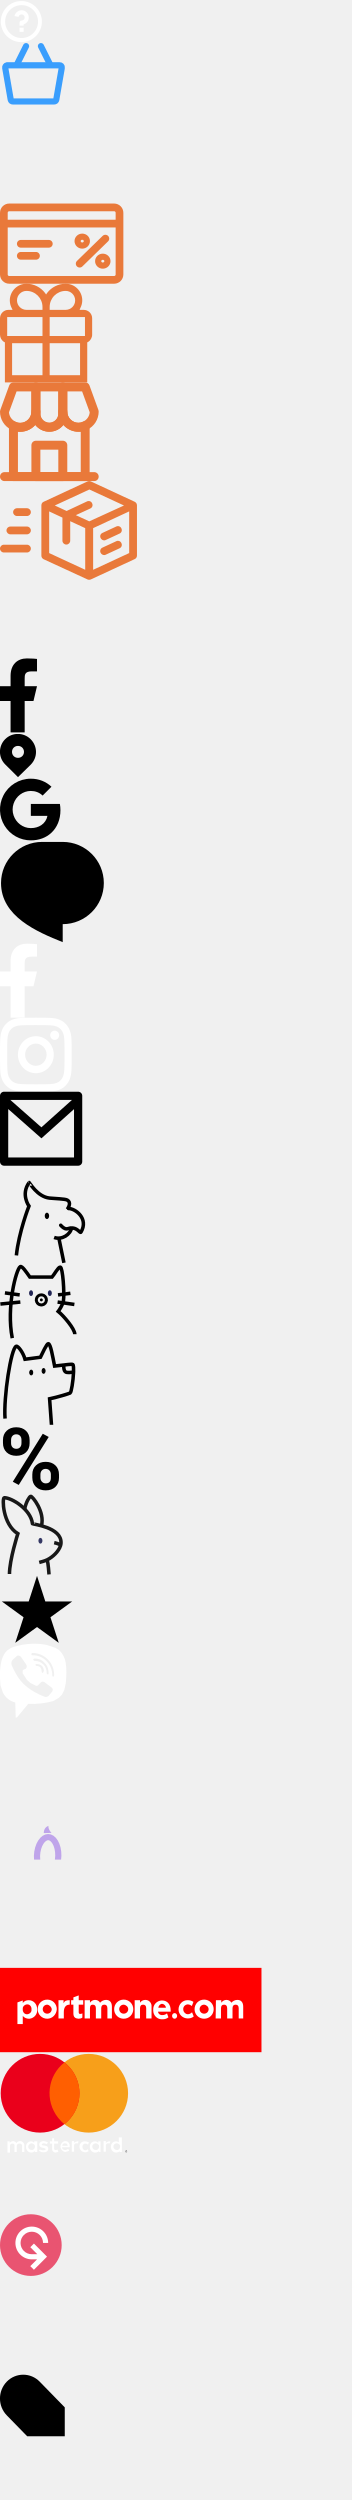
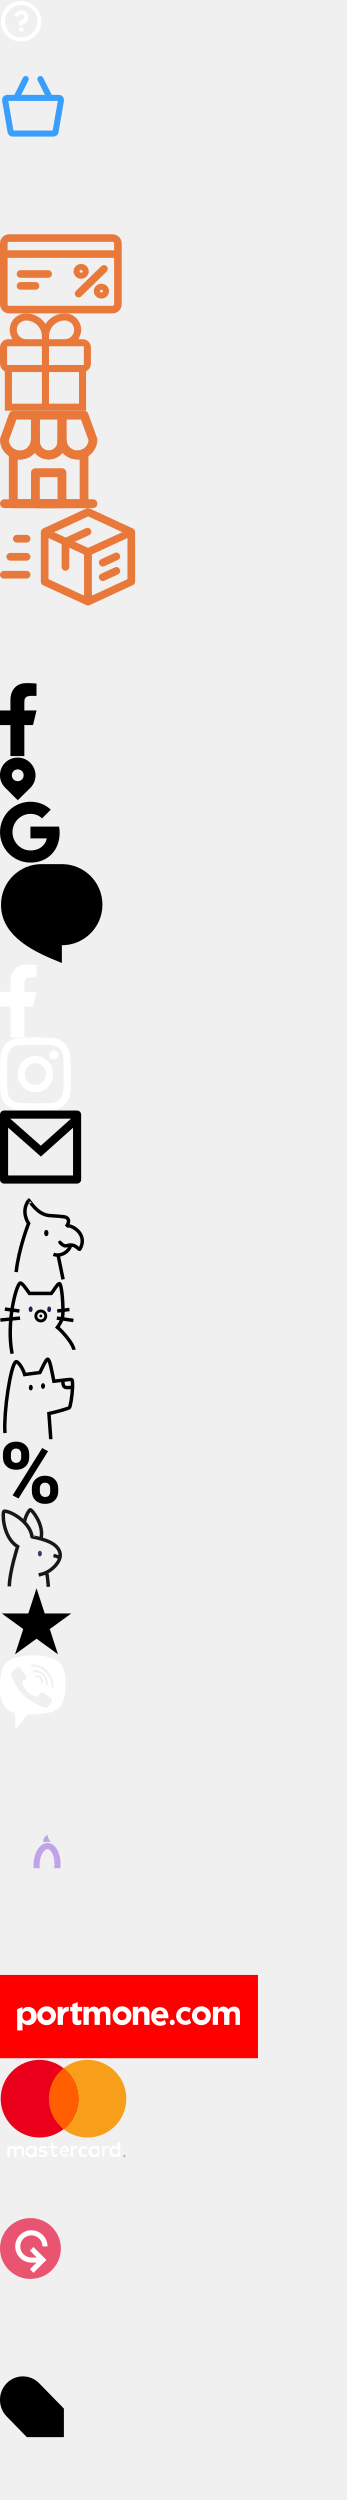
<svg xmlns="http://www.w3.org/2000/svg" xmlns:xlink="http://www.w3.org/1999/xlink">
  <symbol fill="none" id="sprite-add-pet-info-icon" viewBox="0 0 14 14">
    <path d="M7 13.667A6.667 6.667 0 1 1 7 .334a6.667 6.667 0 0 1 0 13.333Zm0-1.334A5.333 5.333 0 1 0 7 1.667a5.333 5.333 0 0 0 0 10.666ZM6.333 9h1.334v1.333H6.333V9Zm1.334-1.097v.43H6.333v-1A.667.667 0 0 1 7 6.667a1 1 0 1 0-.98-1.196l-1.31-.262a2.334 2.334 0 1 1 2.956 2.694Z" fill="#fff" />
  </symbol>
  <use fill="none" xlink:href="#sprite-add-pet-info-icon" width="14" height="14" />
+   <symbol fill="none" id="sprite-arrow-accordion" viewBox="0 0 19 11">
+     <path d="m1 1 8.364 8.067 8.636-8" />
+   </symbol>
+   <use fill="none" xlink:href="#sprite-arrow-accordion" y="14" width="19" height="11" />
  <symbol fill="none" id="sprite-basket-icon-card" viewBox="0 0 21 20">
    <g clip-path="url(#a)" stroke="#3A9EFD" stroke-width="2" stroke-miterlimit="10">
      <path d="M1.69 8c-.07-.345.206-.759.551-.828h17.104c.414 0 .69.276.69.69V8L18.24 18.345c-.069.345-.345.552-.69.552H4.173c-.344 0-.62-.207-.69-.552L1.69 8Z" />
      <path d="M8.448.965 5.69 6.483M13.276.965l2.759 5.518-2.76-5.518Z" stroke-linecap="round" stroke-linejoin="round" />
    </g>
    <defs>
      <clipPath id="a">
        <path fill="#fff" d="M0 0h21v20H0z" />
      </clipPath>
    </defs>
  </symbol>
-   <use fill="none" xlink:href="#sprite-basket-icon-card" y="14" width="21" height="20" />
+   <use fill="none" xlink:href="#sprite-basket-icon-card" y="25" width="21" height="20" />
  <symbol fill="none" id="sprite-basket" viewBox="0 0 32 32">
    <path d="M2 12.6c-.1-.5.3-1.1.8-1.2h24.8c.6 0 1 .4 1 1v.2l-2.6 15c-.1.5-.5.8-1 .8H5.6c-.5 0-.9-.3-1-.8L2 12.6Zm9.8-10.2-4 8m11-8 4 8-4-8Z" />
  </symbol>
-   <use fill="none" xlink:href="#sprite-basket" y="34" width="32" height="32" />
+   <use fill="none" xlink:href="#sprite-basket" y="45" width="32" height="32" />
  <symbol fill="none" id="sprite-benefits-1" viewBox="0 0 40 26">
    <rect x="1.25" y="1.25" width="37.5" height="23.5" rx="1.75" stroke="#E9793A" stroke-width="2.5" stroke-linecap="round" stroke-linejoin="round" />
    <path d="M1.667 6.5h36.666M6.74 13.054h9.094m-9.094 3.9h4.928M25.833 19.5l8.334-8.125" stroke="#E9793A" stroke-width="2.5" stroke-linecap="round" />
    <path d="M28.167 12.188c0 .77-.648 1.437-1.5 1.437-.853 0-1.5-.667-1.5-1.438 0-.77.647-1.437 1.5-1.437.852 0 1.5.667 1.5 1.438Zm6.666 6.5c0 .77-.647 1.437-1.5 1.437-.852 0-1.5-.667-1.5-1.438 0-.77.648-1.437 1.5-1.437.853 0 1.5.667 1.5 1.438Z" stroke="#E9793A" stroke-width="2" />
  </symbol>
-   <use fill="none" xlink:href="#sprite-benefits-1" y="66" width="40" height="26" />
+   <use fill="none" xlink:href="#sprite-benefits-1" y="77" width="40" height="26" />
  <symbol fill="none" id="sprite-benefits-2" viewBox="0 0 30 32">
    <path d="M1.59 32V19.02l-.213-.106C.53 18.437 0 17.484 0 16.53v-5.298a2.736 2.736 0 0 1 2.755-2.755h1.324l-.317-.636a5.504 5.504 0 0 1-.583-2.437c0-1.43.583-2.808 1.59-3.815A5.417 5.417 0 0 1 8.582 0a7.603 7.603 0 0 1 6.04 3.02l.317.477.318-.477A7.603 7.603 0 0 1 21.298 0c.848 0 1.695.212 2.437.583 2.65 1.377 3.709 4.609 2.331 7.258l-.265.636h1.325a2.736 2.736 0 0 1 2.755 2.755v5.298c0 .953-.53 1.907-1.378 2.384l-.212.106V32H1.59Zm14.516-2.331h9.854V19.285h-9.854v10.384Zm-12.185 0h9.854V19.285H3.92v10.384Zm12.185-12.715H27.55v-6.146H16.106v6.146Zm-13.775 0h11.444v-6.146H2.33v6.146ZM21.298 2.33a5.2 5.2 0 0 0-5.192 5.192v.954h5.192a3.075 3.075 0 0 0 3.073-3.073 3.075 3.075 0 0 0-3.073-3.073Zm-12.715 0A3.075 3.075 0 0 0 5.51 5.404a3.075 3.075 0 0 0 3.073 3.073h5.192v-.954a5.2 5.2 0 0 0-5.192-5.192Z" fill="#E9793A" />
  </symbol>
-   <use fill="none" xlink:href="#sprite-benefits-2" y="92" width="30" height="32" />
+   <use fill="none" xlink:href="#sprite-benefits-2" y="103" width="30" height="32" />
  <symbol fill="none" id="sprite-benefits-3" viewBox="0 0 32 32">
    <path d="M16 16a5.818 5.818 0 0 1-5.818-5.818V1.455A1.454 1.454 0 0 1 11.636 0h8.728a1.454 1.454 0 0 1 1.454 1.455v8.727A5.818 5.818 0 0 1 16 16ZM13.091 2.91v7.272a2.91 2.91 0 0 0 5.818 0V2.909h-5.818Z" fill="#E9793A" />
    <path d="M6.546 16c-1.01.02-2.01-.21-2.91-.67A6.502 6.502 0 0 1 0 9.456c0-.17.03-.336.087-.495l2.91-8A1.454 1.454 0 0 1 4.363 0h7.272a1.454 1.454 0 0 1 1.455 1.455v8A6.56 6.56 0 0 1 6.546 16ZM2.909 9.687a3.622 3.622 0 0 0 2.066 3.026 3.33 3.33 0 0 0 1.57.378 3.636 3.636 0 0 0 3.637-3.636V2.909h-4.8L2.909 9.687ZM25.455 16a6.56 6.56 0 0 1-6.546-6.545v-8A1.454 1.454 0 0 1 20.364 0h7.273a1.455 1.455 0 0 1 1.367.96l2.909 8c.057.159.087.326.087.495a6.53 6.53 0 0 1-3.753 5.905 6.08 6.08 0 0 1-2.792.64ZM21.818 2.91v6.545a3.636 3.636 0 0 0 3.637 3.636 3.258 3.258 0 0 0 1.454-.35 3.65 3.65 0 0 0 2.182-3.054L26.618 2.91h-4.8Z" fill="#E9793A" />
    <path d="M27.637 32H4.364a1.454 1.454 0 0 1-1.455-1.454v-16.51a1.455 1.455 0 0 1 .698-1.236 1.454 1.454 0 0 1 1.455 0c.451.228.95.347 1.454.35a3.638 3.638 0 0 0 3.666-3.695 1.455 1.455 0 0 1 2.909 0v.727a2.91 2.91 0 1 0 5.818 0v-.727a1.454 1.454 0 1 1 2.91 0 3.636 3.636 0 0 0 3.636 3.636 3.258 3.258 0 0 0 1.454-.35 1.455 1.455 0 0 1 1.455 0 1.455 1.455 0 0 1 .698 1.237v16.568A1.454 1.454 0 0 1 27.637 32ZM5.818 29.09h20.364V16a5.922 5.922 0 0 1-.727 0 6.56 6.56 0 0 1-4.902-2.21 5.817 5.817 0 0 1-9.106 0A6.618 6.618 0 0 1 5.818 16v13.09Z" fill="#E9793A" />
    <path d="M30.546 32H1.455a1.454 1.454 0 1 1 0-2.91h29.09a1.455 1.455 0 0 1 0 2.91Z" fill="#E9793A" />
    <path d="M20.364 32h-8.728a1.455 1.455 0 0 1-1.454-1.454V20.364a1.455 1.455 0 0 1 1.454-1.455h8.728a1.454 1.454 0 0 1 1.454 1.455v10.181A1.455 1.455 0 0 1 20.364 32Zm-7.273-2.909h5.818v-7.273h-5.818v7.273Z" fill="#E9793A" />
  </symbol>
-   <use fill="none" xlink:href="#sprite-benefits-3" y="124" width="32" height="32" />
+   <use fill="none" xlink:href="#sprite-benefits-3" y="135" width="32" height="32" />
  <symbol fill="none" id="sprite-benefits-4" viewBox="0 0 45 32">
    <path d="M8.742 8.8H5.516c-.7 0-1.262.562-1.262 1.263 0 .701.561 1.262 1.262 1.262h3.226c.701 0 1.262-.56 1.262-1.262 0-.701-.56-1.262-1.262-1.262Zm0 5.938H3.366c-.701 0-1.262.56-1.262 1.262 0 .701.56 1.262 1.262 1.262h5.376c.701 0 1.262-.56 1.262-1.262 0-.701-.56-1.262-1.262-1.262Zm0 5.89h-7.48c-.701 0-1.262.56-1.262 1.262 0 .701.561 1.262 1.262 1.262h7.48c.701 0 1.262-.56 1.262-1.262 0-.701-.56-1.262-1.262-1.262ZM43.664 6.697 29.452.105a1.427 1.427 0 0 0-1.075 0L14.165 6.697c-.467.187-.748.654-.748 1.169V24.18c0 .514.28.935.748 1.169l14.212 6.545c.327.14.748.14 1.075 0l14.212-6.592c.468-.187.748-.654.748-1.169V7.866c0-.515-.28-.935-.748-1.17ZM27.629 28.763 15.942 23.34V9.83l4.3 2.01v7.48c0 .7.561 1.261 1.263 1.261.701 0 1.262-.56 1.262-1.262v-6.311l4.862 2.244v13.51Zm1.309-15.708-4.348-2.01 4.675-2.15c.655-.281.935-1.03.608-1.684a1.213 1.213 0 0 0-1.683-.608L21.598 9.69l-3.833-1.777 11.22-5.189 11.22 5.19-11.267 5.142Zm12.95 10.285L30.2 28.763V15.252l11.688-5.423v13.51Z" fill="#E9793A" />
    <path d="M33.8 19.226a.942.942 0 0 0 .514-.14l4.441-2.058c.655-.28.935-1.028.608-1.683a1.213 1.213 0 0 0-1.683-.607l-4.441 2.057a1.213 1.213 0 0 0-.608 1.683c.234.467.701.748 1.169.748Zm0 4.768a.942.942 0 0 0 .514-.14l4.441-2.057c.655-.28.935-1.029.608-1.683a1.213 1.213 0 0 0-1.683-.608l-4.441 2.057a1.213 1.213 0 0 0-.608 1.683 1.33 1.33 0 0 0 1.169.748Z" fill="#E9793A" />
  </symbol>
-   <use fill="none" xlink:href="#sprite-benefits-4" y="156" width="45" height="32" />
+   <use fill="none" xlink:href="#sprite-benefits-4" y="167" width="45" height="32" />
  <symbol fill="none" id="sprite-favorites" viewBox="0 0 27 25">
    <path d="m12.885 2.798.672.587.66-.601c2.712-2.473 7.108-2.358 9.709.239a6.989 6.989 0 0 1 .25 9.678L13.535 23.578 2.779 12.84C.299 9.984.44 5.74 3.025 3.158c2.739-2.735 7.01-2.85 9.86-.36Z" />
  </symbol>
-   <use fill="none" xlink:href="#sprite-favorites" y="188" width="27" height="25" />
+   <use fill="none" xlink:href="#sprite-favorites" y="199" width="27" height="25" />
  <symbol fill="none" id="sprite-fb-login" viewBox="0 0 12 25">
    <path d="M8 14.3h2.857L12 9.5H8V7.1c0-1.236 0-2.4 2.286-2.4H12V.668C11.627.616 10.22.5 8.735.5 5.632.5 3.429 2.488 3.429 6.14V9.5H0v4.8h3.429v10.2H8V14.3Z" fill="currentColor" />
  </symbol>
-   <use fill="none" xlink:href="#sprite-fb-login" y="213" width="12" height="25" />
+   <use fill="none" xlink:href="#sprite-fb-login" y="224" width="12" height="25" />
  <symbol fill="none" id="sprite-geolocation" viewBox="0 0 12 14">
    <path d="M9.982 9.935 5.834 14 1.686 9.871a5.783 5.783 0 0 1 0-8.194c2.268-2.258 5.963-2.258 8.231 0 2.334 2.323 2.334 5.936.065 8.258ZM5.834 7.742c1.102 0 1.944-.839 1.944-1.936 0-1.096-.842-1.935-1.944-1.935-1.102 0-1.944.839-1.944 1.935 0 1.097.842 1.936 1.944 1.936Z" fill="currentColor" />
  </symbol>
-   <use fill="none" xlink:href="#sprite-geolocation" y="238" width="12" height="14" />
+   <use fill="none" xlink:href="#sprite-geolocation" y="249" width="12" height="14" />
  <symbol fill="none" id="sprite-google-login" viewBox="0 0 20 21">
    <path d="M1.064 6.01A9.996 9.996 0 0 1 10 .5c2.695 0 4.959.99 6.69 2.605l-2.867 2.868C12.786 4.982 11.468 4.477 10 4.477c-2.605 0-4.81 1.76-5.595 4.123-.2.6-.314 1.24-.314 1.9 0 .66.114 1.3.314 1.9.786 2.364 2.99 4.123 5.595 4.123 1.345 0 2.49-.355 3.386-.955a4.601 4.601 0 0 0 1.996-3.018H10V8.682h9.418c.118.654.182 1.336.182 2.045 0 3.046-1.09 5.61-2.982 7.35C14.964 19.605 12.7 20.5 10 20.5A9.998 9.998 0 0 1 1.064 6.01Z" fill="currentColor" />
  </symbol>
-   <use fill="none" xlink:href="#sprite-google-login" y="252" width="20" height="21" />
+   <use fill="none" xlink:href="#sprite-google-login" y="263" width="20" height="21" />
  <symbol fill="none" id="sprite-icon-chat" viewBox="0 0 34 33">
    <path d="M13.667 0h6.666a13.333 13.333 0 1 1 0 26.667V32.5c-8.333-3.333-20-8.333-20-19.167A13.333 13.333 0 0 1 13.667 0Z" fill="currentColor" />
  </symbol>
-   <use fill="none" xlink:href="#sprite-icon-chat" y="273" width="34" height="33" />
+   <use fill="none" xlink:href="#sprite-icon-chat" y="284" width="34" height="33" />
  <symbol fill="none" id="sprite-icon-fb" viewBox="0 0 12 24">
    <path d="M8 13.8h2.857L12 9H8V6.6c0-1.236 0-2.4 2.286-2.4H12V.168C11.627.116 10.22 0 8.735 0 5.632 0 3.429 1.988 3.429 5.64V9H0v4.8h3.429V24H8V13.8Z" fill="#fff" />
  </symbol>
-   <use fill="none" xlink:href="#sprite-icon-fb" y="306" width="12" height="24" />
+   <use fill="none" xlink:href="#sprite-icon-fb" y="317" width="12" height="24" />
  <symbol fill="none" id="sprite-icon-instagram" viewBox="0 0 24 24">
    <path d="M11.625 8.4c-.925 0-1.812.38-2.466 1.054A3.66 3.66 0 0 0 8.137 12c0 .955.368 1.87 1.022 2.546a3.433 3.433 0 0 0 2.466 1.054c.925 0 1.812-.38 2.466-1.054A3.66 3.66 0 0 0 15.113 12a3.66 3.66 0 0 0-1.022-2.546A3.433 3.433 0 0 0 11.625 8.4Zm0-2.4c1.542 0 3.02.632 4.11 1.757A6.1 6.1 0 0 1 17.438 12a6.1 6.1 0 0 1-1.703 4.243A5.722 5.722 0 0 1 11.625 18a5.722 5.722 0 0 1-4.11-1.757A6.1 6.1 0 0 1 5.813 12a6.1 6.1 0 0 1 1.702-4.243A5.722 5.722 0 0 1 11.625 6Zm7.556-.3c0 .398-.153.78-.425 1.06a1.43 1.43 0 0 1-1.028.44 1.43 1.43 0 0 1-1.027-.44 1.525 1.525 0 0 1-.426-1.06c0-.398.153-.78.426-1.06a1.43 1.43 0 0 1 1.027-.44c.385 0 .755.158 1.028.44.272.28.425.662.425 1.06Zm-7.556-3.3c-2.876 0-3.346.008-4.684.07-.911.044-1.523.17-2.09.398a3.347 3.347 0 0 0-1.255.844 3.48 3.48 0 0 0-.819 1.296c-.22.588-.343 1.218-.385 2.157-.06 1.325-.067 1.788-.067 4.835 0 2.969.008 3.454.067 4.835.043.94.166 1.572.385 2.156.198.522.43.898.816 1.296.392.403.756.645 1.256.844.574.229 1.186.356 2.092.4 1.284.062 1.732.069 4.684.069 2.876 0 3.346-.008 4.684-.07.909-.044 1.521-.17 2.089-.397.503-.203.87-.444 1.255-.842.392-.405.626-.78.819-1.296.22-.592.344-1.224.386-2.16.06-1.325.067-1.788.067-4.835 0-2.969-.008-3.454-.067-4.835-.043-.938-.166-1.572-.386-2.157a3.506 3.506 0 0 0-.818-1.296 3.345 3.345 0 0 0-1.255-.845c-.57-.228-1.181-.354-2.09-.397-1.284-.063-1.732-.07-4.684-.07Zm0-2.4c3.159 0 3.553.012 4.792.072 1.238.06 2.08.26 2.822.558a5.653 5.653 0 0 1 2.06 1.384 5.913 5.913 0 0 1 1.34 2.126c.288.764.483 1.636.541 2.914.055 1.279.07 1.686.07 4.946s-.012 3.667-.07 4.946c-.058 1.278-.253 2.148-.54 2.914a5.882 5.882 0 0 1-1.34 2.126 5.7 5.7 0 0 1-2.06 1.384c-.741.296-1.585.498-2.823.558-1.24.056-1.634.072-4.792.072-3.159 0-3.553-.012-4.792-.072-1.238-.06-2.08-.262-2.822-.558a5.67 5.67 0 0 1-2.06-1.384A5.907 5.907 0 0 1 .61 19.86c-.289-.764-.483-1.636-.541-2.914C.015 15.667 0 15.26 0 12s.012-3.667.07-4.946c.058-1.28.252-2.148.54-2.914a5.878 5.878 0 0 1 1.34-2.126A5.679 5.679 0 0 1 4.01.63C4.753.332 5.595.132 6.834.072 8.073.016 8.466 0 11.625 0Z" fill="#fff" />
  </symbol>
-   <use fill="none" xlink:href="#sprite-icon-instagram" y="330" width="24" height="24" />
+   <use fill="none" xlink:href="#sprite-icon-instagram" y="341" width="24" height="24" />
  <symbol fill="none" id="sprite-icon-mail" viewBox="0 0 27 24">
    <path d="M1.333 0h24a1.334 1.334 0 0 1 1.334 1.333v21.334A1.334 1.334 0 0 1 25.333 24h-24A1.334 1.334 0 0 1 0 22.667V1.333A1.333 1.333 0 0 1 1.333 0ZM24 5.65l-10.57 9.467L2.666 5.621v15.712H24V5.651ZM3.348 2.668l10.067 8.882 9.921-8.882H3.348Z" fill="currentColor" />
  </symbol>
-   <use fill="none" xlink:href="#sprite-icon-mail" y="354" width="27" height="24" />
+   <use fill="none" xlink:href="#sprite-icon-mail" y="365" width="27" height="24" />
  <symbol fill="none" id="sprite-icon-menu-birds" viewBox="0 0 32 32">
    <mask id="a" style="mask-type:alpha" maskUnits="userSpaceOnUse" x="0" y="0" width="32" height="32">
      <circle cx="16" cy="16" r="16" fill="#FFAF00" />
    </mask>
    <g mask="url(#a)">
      <path d="M22.219 13.863c2.137 0 6.672 3.238 4.016 7.708-.222.374-1.043-1.205-2.591-1.36-1.166-.117-1.082.175-2.008.26-.801.072-1.598-.778-1.944-1.167" stroke="currentColor" stroke-width="1.143" stroke-linecap="round" />
      <path d="M5.312 29.086c.777-7.58 4.08-16 4.08-16s-2.746-3.798.065-7.644c.056-.076 2.624 4.628 6.608 5.053 1.813.193 5.034.23 5.765.648 1.36.777.389 2.353 0 2.98m-1.101 17.36-1.62-7.903m-1.554-.324c2.461.907 5.389-.92 5.7-3.304" stroke="currentColor" stroke-width="1.143" />
      <ellipse cx="15.222" cy="16.26" rx=".713" ry="1.036" fill="currentColor" />
    </g>
  </symbol>
-   <use fill="none" xlink:href="#sprite-icon-menu-birds" y="378" width="32" height="32" />
+   <use fill="none" xlink:href="#sprite-icon-menu-birds" y="389" width="32" height="32" />
  <symbol fill="none" id="sprite-icon-menu-cat" viewBox="0 0 25 25">
    <path d="M3.98 23.91C1.988 13.822 5.276 1.445 6.571.72c.583-.327 2.008 1.83 3.11 3.385h7.19c.713-.777 1.982-3.239 2.656-3.239.842 0 1.425 8.616 1.036 11.013-.195 1.207-1.425 3.044-1.684 3.368 1.684 1.36 5.377 5.636 5.377 7.384" stroke="currentColor" stroke-width="1.143" />
    <ellipse cx="10.069" cy="9.316" rx=".648" ry=".936" fill="#202454" />
    <ellipse cx="16.159" cy="9.316" rx=".648" ry=".936" fill="#202454" />
    <path d="M13.78 11.813a.48.48 0 0 1-.758-.019.48.48 0 0 1 .392-.768.479.479 0 0 1 .366.787Z" fill="currentColor" stroke="currentColor" stroke-width="3.306" />
    <path stroke="currentColor" stroke-width="1.143" d="m1.595 9.239 4.794.648m.208 2.315-6.477.647m18.686-2.962 4.017-.519m-4.148 2.839 5.441.777" />
  </symbol>
-   <use fill="none" xlink:href="#sprite-icon-menu-cat" y="410" width="25" height="25" />
+   <use fill="none" xlink:href="#sprite-icon-menu-cat" y="421" width="25" height="25" />
  <symbol fill="none" id="sprite-icon-menu-dog" viewBox="0 0 25 27">
    <path d="M1.636 24.992C1.118 18.19 3.553 2.165 5.263 1.543c.583-.212 2.268 2.072 2.85 4.21l4.989-.647C13.684 3.875 15.174.73 15.627.7c.777-.052 1.425 4.08 2.073 7.255 1.036-.13 2.008-.195 2.98-.332m-3.952 19.894-.648-8.939c2.527-.518 6.31-1.671 6.672-1.878.363-.208.972-3.822 1.102-6.802M20.68 7.624s2.701-.37 2.916-.187c.272.234.276 1.254.259 2.462M20.68 7.624c-.064.98.071 1.763.454 2.145.518.518 2 .222 2.72.13" stroke="currentColor" stroke-width="1.143" />
    <path d="M10.586 10.057a.99.99 0 0 1-.157.557c-.094.135-.206.195-.308.195-.101 0-.213-.06-.306-.195a.99.99 0 0 1-.158-.557.99.99 0 0 1 .158-.557c.093-.136.205-.195.306-.195.102 0 .214.059.308.195a.99.99 0 0 1 .157.557Zm4.016-.519a.99.99 0 0 1-.157.557c-.094.136-.206.195-.307.195-.102 0-.213-.059-.307-.194a.99.99 0 0 1-.157-.558.99.99 0 0 1 .157-.557c.094-.135.205-.195.307-.195.101 0 .213.06.307.195a.99.99 0 0 1 .157.557Z" fill="currentColor" stroke="currentColor" stroke-width=".367" />
  </symbol>
-   <use fill="none" xlink:href="#sprite-icon-menu-dog" y="435" width="25" height="27" />
+   <use fill="none" xlink:href="#sprite-icon-menu-dog" y="446" width="25" height="27" />
  <symbol fill="none" id="sprite-icon-menu-procent" viewBox="0 0 20 22">
    <path d="M.963 4.922c0-1.221.396-2.21 1.19-2.967C2.944 1.19 3.983.807 5.27.807c1.303 0 2.351.378 3.144 1.134.793.748 1.19 1.764 1.19 3.05v.984c0 1.23-.397 2.219-1.19 2.966-.793.748-1.832 1.121-3.117 1.121-1.294 0-2.343-.373-3.145-1.12-.793-.757-1.19-1.773-1.19-3.05v-.97Zm2.625 1.053c0 .546.155.989.465 1.326.319.328.733.492 1.244.492.51 0 .916-.169 1.217-.506.3-.337.45-.788.45-1.353V4.922c0-.547-.15-.99-.45-1.326-.301-.338-.716-.506-1.244-.506-.502 0-.907.168-1.217.506-.31.328-.465.788-.465 1.38v.999Zm6.89 10.144c0-1.23.402-2.22 1.204-2.967.802-.756 1.84-1.134 3.117-1.134 1.294 0 2.338.373 3.13 1.12.803.739 1.204 1.76 1.204 3.063v.985c0 1.22-.392 2.21-1.176 2.966-.784.748-1.827 1.121-3.13 1.121-1.313 0-2.366-.378-3.159-1.134-.793-.757-1.19-1.76-1.19-3.008v-1.012Zm2.626 1.067c0 .5.164.93.492 1.285.328.355.738.533 1.23.533 1.112 0 1.668-.615 1.668-1.846V16.12c0-.547-.155-.984-.465-1.312-.31-.338-.72-.506-1.23-.506s-.92.168-1.23.506c-.31.328-.466.779-.466 1.353v1.026ZM6.076 19.51l-1.928-1.04L13.87 2.913l1.928 1.04-9.72 15.558Z" fill="currentColor" />
  </symbol>
-   <use fill="none" xlink:href="#sprite-icon-menu-procent" y="462" width="20" height="22" />
+   <use fill="none" xlink:href="#sprite-icon-menu-procent" y="473" width="20" height="22" />
  <symbol fill="none" id="sprite-icon-menu-rodents" viewBox="0 0 21 27">
    <g opacity=".9">
      <ellipse cx="13.109" cy="15.61" rx=".648" ry=".936" fill="#202454" />
      <path d="M3.069 26.399c0-4.617 2.72-13.085 2.72-13.085C.801 10.287.663 1.654 1.384 1.654c2.397 0 8.616 3.768 9.134 8.42.021.194 9.522 1.102 9.263 6.284a3.339 3.339 0 0 1-.154.842m-6.907 5.442c.602-.163 1.773-.456 2.591-.86m0 0c.346 1.345.532 4.176.584 4.746m-.583-4.746c1.843-.91 3.743-2.77 4.315-4.582m0 0c.03-.323-.817-.701-2.048-.971" stroke="currentColor" stroke-width="1.143" />
      <path d="M13.433 10.787c1.23-4.534-3.003-9.752-3.498-9.587-.389.13-1.48 1.778-1.953 4.146" stroke="currentColor" stroke-width="1.143" />
    </g>
  </symbol>
-   <use fill="none" xlink:href="#sprite-icon-menu-rodents" y="484" width="21" height="27" />
+   <use fill="none" xlink:href="#sprite-icon-menu-rodents" y="495" width="21" height="27" />
  <symbol fill="none" id="sprite-icon-menu-star" viewBox="0 0 24 22">
    <path d="m12 0 2.694 8.292h8.719l-7.054 5.124 2.694 8.292L12 16.584l-7.053 5.124 2.694-8.292L.587 8.292h8.719L12 0Z" fill="currentColor" />
  </symbol>
-   <use fill="none" xlink:href="#sprite-icon-menu-star" y="511" width="24" height="22" />
+   <use fill="none" xlink:href="#sprite-icon-menu-star" y="522" width="24" height="22" />
  <symbol fill="none" id="sprite-icon-watsapp" viewBox="0 0 22 24">
    <path d="M21.3 13.05c.3-2.7.3-4.95 0-6.9a7.05 7.05 0 0 0-2.1-4.05L18 1.35l-2.7-.9C14.1.15 12.6 0 11.1 0h-.6a22.95 22.95 0 0 0-6.15 1.05c-.9.3-1.5.75-2.1 1.2C.75 3.75.15 6 0 9.15v2.1l.15 2.25.75 2.25a6 6 0 0 0 4.05 3.3c.046 1.65.096 3.3.15 4.95l.45-.15 3.6-4.35a25.96 25.96 0 0 0 8.1-.9 49.621 49.621 0 0 0 1.8-1.05l1.05-1.05.75-1.5.45-2.1v.15ZM14.1 9c0 .3-.15.45-.45.45L13.5 9c0-1.2-.6-1.8-1.65-1.8l-.3-.15V6.6h.3c1.5 0 2.25.75 2.4 2.25L14.1 9Zm1.05.6c0-1.05-.3-2.1-1.05-2.85s-1.65-1.2-3-1.2l-.3-.3v-.3l.45-.15c1.5 0 2.55.6 3.3 1.5.9.9 1.2 2.1 1.2 3.3v.3h-.45l-.15-.3Zm2.4.75-.15.3h-.3l-.15-.3c0-2.1-.75-3.6-1.95-4.8a6 6 0 0 0-4.5-1.8c-.15 0-.3 0-.3-.3s.15-.45.3-.45a7.05 7.05 0 0 1 7.05 7.2v.15Zm-.6 5.1-1.2 1.5c-.45.3-1.05.45-1.5.15a21.301 21.301 0 0 1-5.4-3A13.65 13.65 0 0 1 5.1 9.6c-.5-.875-.95-1.776-1.35-2.7v-.15c-.15-.6 0-1.05.3-1.5l1.5-1.35c.45-.15.9 0 1.2.3A48.45 48.45 0 0 0 8.4 6.6c.45.6.3 1.05 0 1.5l-.75.3-.3.3v.9l.6.9.75 1.2 1.2 1.05 1.8.9c.3 0 .6 0 .75-.3l.6-.6c.3-.45.75-.6 1.35-.3l2.4 1.8c.3.3.45.75.15 1.2Z" fill="#fff" />
  </symbol>
-   <use fill="none" xlink:href="#sprite-icon-watsapp" y="533" width="22" height="24" />
+   <use fill="none" xlink:href="#sprite-icon-watsapp" y="544" width="22" height="24" />
  <symbol fill="none" id="sprite-login" viewBox="0 0 22 26">
    <g clip-path="url(#a)">
      <circle cx="11" cy="8" r="6" />
      <path d="M1 24a6 6 0 0 1 6-6h8a6 6 0 0 1 6 6v3H1v-3Z" />
    </g>
    <defs>
      <clipPath id="a">
        <path fill="#fff" d="M0 0h22v26H0z" />
      </clipPath>
    </defs>
  </symbol>
-   <use fill="none" xlink:href="#sprite-login" y="557" width="22" height="26" />
+   <use fill="none" xlink:href="#sprite-login" y="568" width="22" height="26" />
  <symbol fill="none" id="sprite-paw-icon" viewBox="0 0 57 55">
    <g opacity=".5" clip-path="url(#a)">
      <path d="m30.974 16.076-.001.003c-.436 1.825-1.296 3.356-2.285 4.347-1.004 1.005-2.005 1.339-2.801 1.161-.795-.177-1.536-.888-1.98-2.194-.44-1.29-.524-3.015-.09-4.839.451-1.855 1.312-3.385 2.295-4.367.996-.995 1.991-1.322 2.792-1.143.802.18 1.547.886 1.993 2.178.44 1.28.526 3.003.077 4.854ZM18.91 18.744c-.036 1.784-.525 3.371-1.243 4.483-.728 1.128-1.59 1.638-2.37 1.64-.77.002-1.588-.488-2.254-1.59-.66-1.091-1.082-2.665-1.046-4.452.035-1.784.524-3.371 1.242-4.483.728-1.128 1.591-1.638 2.37-1.64.77-.002 1.588.488 2.255 1.59.66 1.091 1.082 2.665 1.046 4.452ZM9.928 38.439v-.001c-.86-.996-.871-2.326.086-4.012.961-1.694 2.795-3.502 5.082-5.052 2.277-1.543 4.921-2.775 7.425-3.368 2.527-.598 4.762-.514 6.352.364 1.576.87 2.832 2.711 3.67 5.168.829 2.433 1.196 5.327 1.103 8.076-.093 2.762-.646 5.277-1.57 6.99-.917 1.703-2.053 2.403-3.37 2.2h-.003c-1.426-.215-2.273-.6-2.833-1.025-.56-.425-.915-.95-1.267-1.609a19.772 19.772 0 0 1-.281-.55c-.63-1.253-1.425-2.841-3.599-3.912h-.001l-.001-.001h-.001v-.001h-.002l-.001-.001h-.001v-.001h-.001l-.002-.001-.001-.001h-.001l-.001-.001h-.001l-.001-.001h-.001v-.001h-.001l-.001-.001h-.002v-.001h-.001l-.001-.001H20.7v-.001h-.002l-.001-.001h-.001v-.001h-.002v-.001h-.001l-.001-.001h-.001v-.001h-.002l-.001-.001h-.001v-.001h-.002v-.001h-.001l-.001-.001h-.001l-.001-.001h-.001v-.001h-.002v-.001h-.001l-.001-.001h-.001l-.001-.001h-.001l-.001-.001h-.001v-.001h-.002v-.001h-.002v-.001h-.001l-.001-.001h-.001l-.001-.001h-.001l-.001-.001h-.001v-.001h-.002v-.001h-.002v-.001h-.002v-.001h-.001l-.001-.001h-.001v-.001h-.002v-.001h-.002v-.001h-.001l-.001-.001h-.001l-.001-.001h-.001v-.001h-.002v-.001h-.002v-.001h-.002v-.001h-.001l-.001-.001h-.001v-.001h-.002v-.001h-.002v-.001h-.002v-.001h-.001l-.001-.001h-.001l-.001-.001h-.001l-.001-.001h-.001v-.001h-.001l-.001-.001h-.001l-.001-.001h-.001l-.001-.001h-.001v-.001h-.002v-.001h-.002v-.001h-.002v-.001h-.001l-.001-.001h-.001l-.001-.001h-.001v-.001H20.6v-.001h-.001l-.001-.001h-.001l-.001-.001h-.001l-.001-.001h-.001v-.001h-.002v-.001h-.002v-.001h-.001l-.001-.001h-.001l-.001-.001h-.001v-.001h-.002v-.001h-.002v-.001h-.002v-.001h-.001l-.001-.001h-.001v-.001h-.002v-.001h-.002v-.001h-.001l-.001-.001h-.001l-.001-.001h-.001l-.001-.001h-.001l-.001-.001h-.001v-.001h-.002v-.001h-.002v-.001h-.001l-.001-.001h-.001l-.001-.001h-.001l-.001-.001h-.001v-.001h-.002v-.001h-.001l-.001-.001h-.001l-.001-.001h-.001v-.001h-.002v-.001h-.001l-.001-.001h-.001l-.001-.001h-.001v-.001h-.002v-.001h-.002v-.001h-.002v-.001h-.001l-.001-.001h-.001l-.001-.001h-.001l-.001-.001h-.001v-.001h-.002v-.001h-.001l-.001-.001h-.002v-.001h-.001v-.001h-.002v-.001h-.002v-.001h-.001l-.001-.001h-.001l-.001-.001h-.001l-.001-.001h-.001l-.001-.001h-.001v-.001h-.001l-.001-.001H20.5l-.001-.001h-.001v-.001h-.002v-.001h-.002l-.001-.001h-.001v-.001h-.002v-.001h-.001l-.001-.001h-.001l-.001-.001h-.001l-.001-.001h-.001v-.001h-.002v-.001h-.001v-.001h-.002v-.001h-.002v-.001h-.001l-.002-.001-.001-.001h-.002v-.001h-.001v-.001h-.002v-.001h-.001l-.002-.001h-.001v-.001h-.002v-.001h-.001l-.001-.001h-.002v-.001h-.001v-.001h-.001l-.002-.001-.001-.001h-.001l-.002-.001-.001-.001h-.001v-.001h-.002v-.001h-.001l-.001-.001h-.001l-.001-.001h-.002v-.001h-.001v-.001h-.002v-.001h-.001l-.002-.001-.001-.001h-.001l-.001-.001h-.001v-.001h-.002v-.001h-.002v-.001h-.002v-.001h-.001l-.001-.001h-.001l-.001-.001h-.001v-.001h-.002v-.001h-.001l-.001-.001h-.001l-.001-.001h-.001v-.001h-.002v-.001h-.001l-.001-.001h-.001l-.001-.001h-.001l-.001-.001h-.001v-.001H20.4v-.001h-.002v-.001h-.001l-.001-.001h-.001l-.001-.001h-.001l-.001-.001h-.001l-.001-.001h-.001v-.001h-.002v-.001h-.002v-.001h-.001l-.001-.001h-.001v-.001h-.002v-.001h-.002v-.001h-.002v-.001h-.001l-.001-.001h-.001l-.001-.001h-.001v-.001h-.002v-.001h-.002v-.001h-.001l-.001-.001h-.001l-.001-.001h-.001l-.001-.001h-.001v-.001h-.001l-.001-.001h-.001l-.001-.001h-.001l-.001-.001h-.001v-.001h-.002v-.001h-.002v-.001h-.002V41.5h-.001l-.001-.001h-.001l-.001-.001h-.001l-.001-.001h-.001v-.001h-.001l-.001-.001h-.001l-.001-.001h-.001l-.001-.001h-.001v-.001h-.002v-.001h-.002v-.001h-.002v-.001h-.001l-.001-.001h-.001v-.001h-.002v-.001h-.002v-.001h-.002v-.001h-.001l-.001-.001h-.001l-.001-.001h-.001v-.001h-.002v-.001h-.002v-.001h-.001l-.001-.001h-.001v-.001h-.002v-.001h-.002v-.001H20.3v-.001l-.001-.001h-.001l-.001-.001h-.001l-.001-.001h-.001v-.001h-.002v-.001h-.002v-.001h-.001l-.001-.001h-.001l-.001-.001h-.001v-.001h-.002v-.001h-.002v-.001h-.001l-.001-.001h-.001l-.001-.001h-.001v-.001h-.002v-.001h-.001l-.001-.001h-.002v-.001h-.001l-.001-.001h-.001v-.001h-.002v-.001h-.001l-.001-.001h-.002v-.001h-.001l-.001-.001h-.001v-.001h-.003v-.001h-.001v-.001h-.001l-.001-.001h-.002v-.001h-.001l-.001-.001h-.001v-.001h-.002v-.001h-.001l-.001-.001h-.002v-.001h-.001l-.001-.001h-.002v-.001c-2.09-1.283-3.87-1.116-5.277-.984-.212.02-.415.04-.61.053-.75.05-1.385.03-2.044-.218-.66-.248-1.437-.76-2.378-1.852ZM36.463 19.11l.003-.003c1.326-1.366 2.83-2.212 4.148-2.52 1.33-.313 2.325-.058 2.904.525.579.583.832 1.599.521 2.971-.307 1.356-1.144 2.9-2.474 4.27-1.327 1.367-2.83 2.213-4.148 2.522-1.33.312-2.326.058-2.905-.526-.574-.579-.826-1.604-.51-2.99.311-1.364 1.149-2.908 2.461-4.249Zm8.505 10.12c1.272-.017 2.121.419 2.535 1.076.393.649.42 1.656-.142 2.878-.554 1.205-1.624 2.47-3.11 3.447l-.006.004c-1.506 1.006-3.059 1.486-4.326 1.503-1.276.017-2.126-.42-2.54-1.08-.413-.661-.441-1.663.125-2.88.559-1.2 1.641-2.46 3.132-3.44l.006-.004c1.506-1.007 3.058-1.486 4.326-1.503Z" stroke="#8D58E3" stroke-width="2" />
      <mask id="b" fill="#fff">
        <path d="M47.09 15.093c-.264-.146-1.262-.835-2.707.16.383.555 1.482 2.058 1.482 2.058s.172-1.56 1.225-2.218Z" />
      </mask>
      <path d="m47.09 15.093 1.061 1.695 2.881-1.803-2.975-1.643-.967 1.75Zm-2.707.16-1.134-1.648-1.647 1.134 1.134 1.647 1.647-1.134Zm1.482 2.058-1.614 1.181 3.04 4.153.563-5.115-1.989-.219Zm2.192-3.97c.043.025-.224-.133-.472-.246a4.127 4.127 0 0 0-1.123-.33c-.981-.14-2.094.07-3.213.84l2.268 3.295a1.06 1.06 0 0 1 .333-.169.205.205 0 0 1 .04-.006h.007c.001 0 .012.002.036.013a.756.756 0 0 1 .098.053l.093.053 1.933-3.502Zm-5.321 3.045c.207.302.593.837.913 1.278.162.225.313.431.423.582l.13.18.037.049.01.013.002.003v.001l1.614-1.18 1.614-1.182-.002-.004-.01-.012-.035-.048a187.186 187.186 0 0 1-1.401-1.947l-3.295 2.267Zm3.13.925 1.987.22v.008l-.001.006a.16.16 0 0 1-.001.008v-.006l.016-.082c.017-.084.047-.2.092-.323.11-.295.21-.365.192-.354l-2.122-3.39c-1.071.67-1.582 1.709-1.822 2.358a6.283 6.283 0 0 0-.327 1.312l-.001.013v.006l-.001.003v.001l1.987.22Z" fill="#8D58E3" mask="url(#b)" />
      <mask id="c" fill="#fff">
        <path d="M30.246 7.655s-1.005-1.175-.739-2.406c-.275.123-1.499.343-1.787 2.114.645.08 2.526.292 2.526.292Z" />
      </mask>
      <path d="m30.246 7.655-.223 1.987 5.04.568-3.297-3.855-1.52 1.3Zm-.739-2.406 1.955.422L32.3 1.8l-3.613 1.626.821 1.824ZM27.72 7.363l-1.974-.321-.334 2.049 2.06.257.248-1.985Zm2.526.292a312.475 312.475 0 0 1 1.522-1.298l.001.002.003.003a.216.216 0 0 0 .005.005l.005.007-.002-.003a2.086 2.086 0 0 1-.205-.333c-.128-.264-.11-.38-.113-.367l-3.91-.845c-.268 1.244.12 2.332.427 2.963a6.089 6.089 0 0 0 .731 1.147l.009.01a.249.249 0 0 1 .006.008c.001 0 .001.001 1.521-1.299Zm-1.56-4.23c.3-.135-.673.202-1.293.682-.788.611-1.424 1.564-1.647 2.935l3.948.642c.036-.223.09-.33.112-.368.021-.035.034-.044.038-.047a.34.34 0 0 1 .077-.04 1.52 1.52 0 0 1 .108-.04l.104-.038c.037-.013.111-.041.195-.079l-1.642-3.647Zm-1.213 5.923a194.483 194.483 0 0 0 2.244.26 388.088 388.088 0 0 0 .3.034h.005l.224-1.987.224-1.987h-.001l-.004-.001-.016-.002a97.903 97.903 0 0 1-.282-.032c-.186-.02-.44-.05-.715-.081a160.99 160.99 0 0 1-1.485-.174l-.494 3.97Z" fill="#8D58E3" mask="url(#c)" />
      <mask id="d" fill="#fff">
        <path d="M16.702 11.342s-1.093-1.017-1.014-2.282c-.275.123-1.481.56-1.5 2.342.621-.002 2.514-.06 2.514-.06Z" />
      </mask>
      <path d="m16.702 11.342.061 2 4.864-.15-3.563-3.314-1.362 1.464ZM15.688 9.06l1.996.124.206-3.308-3.023 1.36.82 1.824Zm-1.5 2.342-2-.021-.02 2.026 2.026-.005-.006-2Zm2.514-.06a278.034 278.034 0 0 1 1.363-1.463h.001l.002.002a.11.11 0 0 1 .003.003l.005.005.007.007a1.26 1.26 0 0 1-.049-.053 2.04 2.04 0 0 1-.183-.244c-.151-.237-.17-.38-.167-.415l-3.992-.248c-.077 1.23.412 2.228.788 2.816a6.033 6.033 0 0 0 .816 1.013l.025.024a.739.739 0 0 0 .01.01l.005.004.002.002c.001.001.002.001 1.364-1.463Zm-1.835-4.106a5.007 5.007 0 0 0-.513.251 4.222 4.222 0 0 0-.945.727c-.703.722-1.206 1.771-1.22 3.167l4 .042a1 1 0 0 1 .054-.364c.015-.038.028-.05.032-.055a.232.232 0 0 1 .052-.037c.045-.026.037-.019.182-.084l-1.642-3.647Zm-.673 6.166a87.99 87.99 0 0 0 1.537-.031 291.69 291.69 0 0 0 .948-.027l.062-.002h.022l-.061-2-.061-1.999h-.001a.322.322 0 0 0-.02 0l-.06.003a266.101 266.101 0 0 1-.935.026c-.558.015-1.16.029-1.442.03l.01 4Z" fill="#8D58E3" mask="url(#d)" />
      <mask id="e" fill="#fff">
        <path d="M51.147 28.841c-.235-.199-1.145-1.046-2.69-.245.3.58 1.178 2.236 1.178 2.236s.359-1.525 1.512-1.99Z" />
      </mask>
      <path d="m51.147 28.841.75 1.854 3.072-1.242-2.53-2.14-1.292 1.528Zm-2.69-.245-.921-1.775-1.776.92.921 1.776 1.776-.92Zm1.178 2.236-1.768.936 2.493 4.704 1.221-5.182-1.946-.458Zm2.803-3.518c-.1-.086-.672-.613-1.565-.884-.965-.293-2.117-.242-3.337.39l1.841 3.552a.914.914 0 0 1 .314-.113c.027-.003.03.001.022-.001-.002 0 .005 0 .024.014.026.017.03.02.119.096l2.582-3.054Zm-5.757 2.203a260.664 260.664 0 0 0 1.044 1.983l.104.195a10.852 10.852 0 0 1 .036.068l.002.004v.001l1.768-.936 1.767-.937v-.001l-.003-.003-.007-.014-.028-.054-.104-.195-.333-.63c-.258-.489-.549-1.04-.695-1.322l-3.55 1.841Zm2.954 1.315c1.946.458 1.946.459 1.946.46v.003l-.002.004-.002.007a1.334 1.334 0 0 0-.002.008c0 .004 0 .002.002-.003.003-.011.01-.037.023-.074.026-.076.068-.18.124-.286.137-.259.226-.277.172-.256l-1.498-3.708c-1.207.488-1.875 1.464-2.205 2.084a6.03 6.03 0 0 0-.5 1.277l-.002.014-.002.006v.004s-.001.001 1.946.46Z" fill="#8D58E3" mask="url(#e)" />
    </g>
    <defs>
      <clipPath id="a">
        <path fill="#fff" transform="rotate(28.901 10 38.806)" d="M0 0h41.207v40H0z" />
      </clipPath>
    </defs>
  </symbol>
-   <use fill="none" xlink:href="#sprite-paw-icon" y="583" width="57" height="55" />
+   <use fill="none" xlink:href="#sprite-paw-icon" y="594" width="57" height="55" />
  <symbol fill="none" id="sprite-payment-1" viewBox="0 0 85 28">
    <path d="M84.786.097H0v27.35h84.786V.097Z" fill="red" />
    <path d="m5.652 11.31 1.733-.638v.82c.455-.637 1.185-.91 1.914-.91 1.55 0 2.735 1.275 2.735 2.825v.183c.182 1.458-.912 2.826-2.461 3.008h-.274c-.73 0-1.459-.364-1.914-.911v2.643H5.652v-7.02Zm4.559 2.28c.091-.82-.456-1.55-1.185-1.641-.73-.092-1.55.455-1.641 1.185v.364c-.092.82.455 1.55 1.185 1.642.73.09 1.55-.456 1.64-1.186v-.364Zm8.661-3.009h1.732v1.003c.365-.82.912-1.003 2.006-1.003v1.459h-.091c-1.186 0-1.824.911-1.824 2.37v2.097h-1.732v-5.926h-.091Zm4.923 4.285V12.04h-.73v-1.46h.73v-.91l1.732-.638v1.55h1.459v1.459h-1.459V14.5c0 .365.182.547.456.547.273 0 .547-.09.73-.182v1.367c-.365.274-.821.365-1.277.365-1.003-.091-1.641-.456-1.641-1.732Zm3.738-4.285h1.64v.82c.366-.546 1.004-.91 1.642-.91.638 0 1.276.273 1.64.91.457-.546 1.186-.91 1.915-.91 1.186 0 1.915.729 1.915 2.187v3.83h-1.459v-3.283c0-.82-.364-1.185-1.003-1.185-.638 0-1.002.365-1.002 1.185v3.282h-1.733v-3.282c0-.82-.364-1.185-1.003-1.185-.638 0-.911.365-.911 1.185v3.282h-1.732v-5.926h.09Zm16.137 0h1.732v.82a2.075 2.075 0 0 1 1.732-.91c1.094 0 1.914.82 2.006 1.823v4.194h-1.733v-3.283c0-.82-.364-1.185-1.002-1.185-.639 0-1.003.365-1.003 1.185v3.282h-1.733v-5.926Zm6.017 3.099c-.092-1.64 1.185-2.916 2.735-3.008h.09c1.915 0 2.827 1.46 2.827 3.191v.456h-4.102c.09.73.729 1.185 1.458 1.094.547 0 1.003-.182 1.459-.547l.456 1.276c-.547.456-1.185.639-1.915.639a2.828 2.828 0 0 1-3.008-2.827v-.273Zm4.102-.637c0-.638-.547-1.185-1.185-1.277-.638 0-1.185.547-1.276 1.277h2.461Zm4.103.547c0-1.641 1.276-3.009 2.917-3.009h.091c.638 0 1.277.182 1.824.547-.091.365-.547 1.368-.547 1.368-.365-.365-.82-.547-1.368-.547-.912.09-1.55.911-1.367 1.823.09.73.729 1.367 1.458 1.367.547 0 1.003-.273 1.368-.638l.547 1.368c-.547.456-1.185.638-1.915.638-1.64 0-3.008-1.276-3.008-2.917 0 .09 0 0 0 0Zm12.125-3.009h1.732v.82c.365-.546 1.003-.91 1.641-.91.638 0 1.277.273 1.641.91.456-.546 1.185-.91 1.915-.91 1.185 0 1.914.729 1.914 2.187v3.83h-1.458v-3.283c0-.82-.365-1.185-1.003-1.185-.638 0-1.003.365-1.003 1.185v3.282h-1.732v-3.282c0-.82-.365-1.185-1.003-1.185-.638 0-1.003.365-1.003 1.185v3.282h-1.732l.091-5.926Zm-13.402 6.017c.453 0 .82-.408.82-.911 0-.504-.367-.912-.82-.912-.453 0-.82.408-.82.912 0 .503.367.911.82.911Zm-41.299 0a3.074 3.074 0 0 1-3.1-3.1c0-1.732 1.368-3.1 3.1-3.1s3.1 1.368 3.1 3.1c-.091 1.733-1.459 3.1-3.1 3.1Zm0-4.558a1.44 1.44 0 0 0-1.459 1.459c0 .82.639 1.458 1.46 1.458a1.44 1.44 0 0 0 1.458-1.458c-.091-.73-.73-1.368-1.459-1.459Zm24.798 4.558a3.074 3.074 0 0 1-3.1-3.1c0-1.732 1.368-3.1 3.1-3.1s3.1 1.368 3.1 3.1c0 1.733-1.368 3.1-3.1 3.1Zm0-4.558a1.44 1.44 0 0 0-1.459 1.459c0 .82.639 1.458 1.459 1.458a1.44 1.44 0 0 0 1.459-1.458c0-.73-.639-1.368-1.459-1.459Zm26.074 4.558a3.074 3.074 0 0 1-3.1-3.1c0-1.732 1.368-3.1 3.1-3.1s3.1 1.368 3.1 3.1c0 1.733-1.368 3.1-3.1 3.1Zm0-4.558a1.44 1.44 0 0 0-1.459 1.459c0 .82.639 1.458 1.459 1.458a1.44 1.44 0 0 0 1.459-1.458c0-.73-.639-1.368-1.459-1.459Z" fill="#fff" />
  </symbol>
-   <use fill="none" xlink:href="#sprite-payment-1" y="638" width="85" height="28" />
+   <use fill="none" xlink:href="#sprite-payment-1" y="649" width="85" height="28" />
  <symbol fill="none" id="sprite-payment-2" viewBox="0 0 42 32">
    <path d="M41.527 12.764c0 7.02-5.744 12.763-12.764 12.763S16 19.783 16 12.763 21.744 0 28.764 0s12.763 5.744 12.763 12.764Z" fill="#F79F1A" />
    <path d="M25.755 12.764c0 7.02-5.744 12.763-12.763 12.763-7.02 0-12.764-5.744-12.764-12.764S5.972 0 12.992 0s12.763 5.744 12.763 12.764Z" fill="#EA001B" />
    <path d="M20.923 2.735c-5.561 4.376-6.473 12.399-2.097 17.96.638.82 1.368 1.55 2.097 2.097 5.561-4.376 6.473-12.399 2.097-17.96a22.768 22.768 0 0 0-2.097-2.097Z" fill="#FF5F01" />
    <path d="M3.145 32h-.729v-3.647h.73v.456a2.173 2.173 0 0 1 1.002-.547c.456 0 .912.274 1.185.638.274-.364.639-.638 1.186-.638.638 0 1.185.456 1.367 1.094v2.462h-.73V29.72s0-.638-.82-.638-.911.638-.911.638v2.097h-.73V29.72c.091 0 0-.638-.638-.638-.82 0-.82.729-.82.729V32h-.092Zm21.881-3.647a3.37 3.37 0 0 0-1.003.456v-.547h-.73v3.465h.73V29.63s0-.639.82-.639c.091 0 .274 0 .365.092l.274-.639c-.092-.09-.274-.09-.456-.09Zm10.302 0a3.37 3.37 0 0 0-1.003.456v-.547h-.73v3.465h.73V29.63s0-.639.82-.639c.091 0 .274 0 .365.092l.273-.639c-.09-.09-.273-.09-.455-.09Zm-25.254 0c-.912 0-1.732.82-1.64 1.824 0 1.003.728 1.823 1.731 1.823.456 0 .82-.182 1.186-.456v.274h.729v-3.465h-1.003v.547c.091 0-.365-.547-1.003-.547Zm.091.638c.638 0 1.186.456 1.186 1.003 0 .639-.456 1.186-1.003 1.186-.639 0-1.186-.456-1.186-1.003v-.091c0-.547.456-1.003 1.003-1.095Zm20.605-.638c-.912 0-1.733.82-1.642 1.824 0 1.003.73 1.823 1.732 1.823.456 0 .912-.182 1.277-.456v.274h.456v-3.465h-.73v.547a1.3 1.3 0 0 0-1.094-.547Zm.182.638c.638 0 1.185.456 1.185 1.003 0 .639-.456 1.186-1.003 1.186-.638 0-1.185-.456-1.185-1.003v-.091c-.091-.547.364-1.003 1.003-1.095 0 .092 0 .092 0 0Zm6.655-.638c-.912 0-1.732.82-1.641 1.824 0 1.003.73 1.823 1.732 1.823.365 0 .82-.182 1.094-.456v.274h.73v-4.741h-1.003v1.732c.273.091-.183-.456-.912-.456Zm.182.638c.638 0 1.185.456 1.185 1.003 0 .639-.455 1.186-1.002 1.186-.639 0-1.186-.456-1.186-1.003v-.091c-.09-.548.365-1.003 1.003-1.095Zm-23.704 2.918c-.546 0-1.002-.182-1.458-.456l.273-.456c.365.183.73.274 1.094.274.274 0 .82-.091.82-.365 0-.273-.82-.456-.82-.456s-1.276 0-1.276-1.094c0-.638.638-1.094 1.459-1.094.456.091.911.182 1.367.456l-.364.547c-.365-.091-.639-.274-1.003-.274-.274 0-.638.183-.638.365 0 .73 2.096-.091 2.096 1.368 0 1.003-.82 1.185-1.55 1.185Zm2.827-4.559v1.003h-.73v.73h.73v1.732c-.091.547.364 1.094 1.003 1.185h.09c.274-.091.639-.091.912-.273l-.273-.73c-.182.091-.365.183-.547.183-.547 0-.547-.365-.547-.365v-1.732h1.276v-.73H17.55V27.35h-.638Zm4.193.912c-1.002.182-1.64 1.185-1.458 2.097.182.73.73 1.367 1.55 1.459a5.27 5.27 0 0 0 1.276-.456l-.365-.547c-.273.182-.638.364-1.003.364-.547 0-1.002-.364-1.002-.911h2.461c.091 0 .274-2.006-1.459-2.006Zm-.09.73h.09c.456 0 .82.273.82.729v.091h-1.731c0-.456.273-.82.82-.82-.09 0-.09 0 0 0Zm7.384 1.914.365.638c-.365.183-.73.365-1.095.365-1.002 0-1.823-.73-1.914-1.732v-.091c0-.912.73-1.733 1.641-1.733h.182c.456 0 .82.183 1.277.365l-.365.73c-.182-.274-.547-.365-.912-.365-.638.09-1.002.729-.82 1.367.091.456.456.73.82.82.274 0 .547-.09.82-.364Z" fill="#fff" />
    <path d="M40.98 31.362c-.091 0-.182 0-.273.091-.092.091-.092.365 0 .456.182.091.364.091.455 0 .092-.091.092-.365 0-.456 0-.091-.09-.091-.182-.091Zm0 .638c-.182 0-.273-.091-.273-.273 0-.183.09-.274.273-.274.091 0 .091 0 .182.091a.277.277 0 0 1 0 .365c-.09 0-.09.091-.182.091Zm0-.456v.547h-.091l.091-.273h.091-.09.09v-.183c0-.09-.09-.09-.09-.09Zm0 0c0 .091 0 .091 0 0 0 .091 0 .091 0 0Z" fill="#000" />
  </symbol>
-   <use fill="none" xlink:href="#sprite-payment-2" y="666" width="42" height="32" />
+   <use fill="none" xlink:href="#sprite-payment-2" y="677" width="42" height="32" />
  <symbol fill="none" id="sprite-payment-3" viewBox="0 0 60 20">
    <path d="M31.114 6.399c0 2.644 2.37 4.102 4.194 5.014 1.823.912 2.461 1.459 2.461 2.28 0 1.184-1.459 1.732-2.826 1.823-1.732 0-3.373-.365-4.832-1.185l-.82 4.01a14.73 14.73 0 0 0 5.287 1.004c5.015 0 8.205-2.462 8.297-6.29 0-4.833-6.656-5.106-6.656-7.294 0-.638.639-1.368 2.006-1.55a8.168 8.168 0 0 1 4.65.82l.82-3.92a12.506 12.506 0 0 0-4.467-.82c-4.832 0-8.114 2.552-8.114 6.108ZM51.536.564c-.912 0-1.641.547-2.006 1.368l-7.111 16.957h5.014l1.003-2.735h6.108l.547 2.735h4.376L55.638.655l-4.102-.09Zm.729 5.106 1.459 6.837h-3.92l2.461-6.837ZM25.097.655l-3.92 18.234h4.74L29.747.655h-4.65Zm-7.111 0-4.923 12.4-2.006-10.576C10.875 1.385 9.963.655 8.869.655H.846l-.091.547c1.641.365 3.19.82 4.65 1.55.638.274 1.002.912 1.094 1.55l3.737 14.587h5.015L22.909.655h-5.014" fill="url(#a)" />
    <defs>
      <linearGradient id="a" x1=".81" y1="9.822" x2="59.431" y2="9.822" gradientUnits="userSpaceOnUse">
        <stop stop-color="#274BA3" />
        <stop offset="1" stop-color="#6A70BE" />
      </linearGradient>
    </defs>
  </symbol>
-   <use fill="none" xlink:href="#sprite-payment-3" y="698" width="60" height="20" />
+   <use fill="none" xlink:href="#sprite-payment-3" y="709" width="60" height="20" />
  <symbol fill="none" id="sprite-price-icon" viewBox="0 0 20 20">
    <rect width="20" height="20" rx="10" fill="#E95471" />
    <path d="M10.31 14.626h1.703l-2.196 2.196L10.995 18l4.226-4.225-.027-.027.026-.026-4.218-4.22-1.178 1.179 2.283 2.282H10.31a3.652 3.652 0 0 1-3.647-3.646 3.658 3.658 0 0 1 3.647-3.654 3.652 3.652 0 0 1 3.646 3.647h1.664A5.316 5.316 0 0 0 10.31 4 5.316 5.316 0 0 0 5 9.31c0 2.928 2.382 5.316 5.31 5.316Z" fill="#fff" />
  </symbol>
-   <use fill="none" xlink:href="#sprite-price-icon" y="718" width="20" height="20" />
+   <use fill="none" xlink:href="#sprite-price-icon" y="729" width="20" height="20" />
  <symbol fill="none" id="sprite-search-icon" viewBox="0 0 32 32">
    <circle cx="14" cy="14" r="10" />
    <path d="M21.414 21 28 27.586" />
  </symbol>
-   <use fill="none" xlink:href="#sprite-search-icon" y="738" width="32" height="32" />
+   <use fill="none" xlink:href="#sprite-search-icon" y="749" width="32" height="32" />
  <symbol fill="none" id="sprite-wezom-logo" viewBox="0 0 114 41">
    <g clip-path="url(#a)" fill-rule="evenodd" clip-rule="evenodd" fill="currentColor">
      <path d="M111.763 2.453a7.437 7.437 0 0 0-10.488 0L76.385 27.79a7.86 7.86 0 0 0 0 10.933 7.412 7.412 0 0 0 5.33 2.269 7.396 7.396 0 0 0 5.332-2.269l24.716-25.3a7.896 7.896 0 0 0 0-10.969Z" />
      <path d="M51.704 2.453A7.445 7.445 0 0 1 57.034.2a7.43 7.43 0 0 1 5.332 2.253L87.082 27.79a7.86 7.86 0 0 1 0 10.933 7.41 7.41 0 0 1-5.331 2.269 7.395 7.395 0 0 1-5.332-2.269l-24.715-25.3a7.86 7.86 0 0 1 0-10.969Z" />
      <path d="M62.401 2.453A7.41 7.41 0 0 0 57.07.185a7.396 7.396 0 0 0-5.331 2.268L27.023 27.789a7.86 7.86 0 0 0 0 10.933 7.445 7.445 0 0 0 5.331 2.253 7.43 7.43 0 0 0 5.331-2.253l24.716-25.336a7.86 7.86 0 0 0 0-10.933Z" />
      <path d="M2.202 2.278A7.446 7.446 0 0 1 7.534.025a7.43 7.43 0 0 1 5.33 2.253L37.58 27.614a7.86 7.86 0 0 1 0 10.933 7.445 7.445 0 0 1-5.33 2.253 7.43 7.43 0 0 1-5.332-2.253L2.202 13.211a7.86 7.86 0 0 1 0-10.933Z" />
    </g>
    <defs>
      <clipPath id="a">
        <path fill="#fff" d="M0 0h114v41H0z" />
      </clipPath>
    </defs>
  </symbol>
-   <use fill="none" xlink:href="#sprite-wezom-logo" y="770" width="114" height="41" />
+   <use fill="none" xlink:href="#sprite-wezom-logo" y="781" width="114" height="41" />
</svg>
